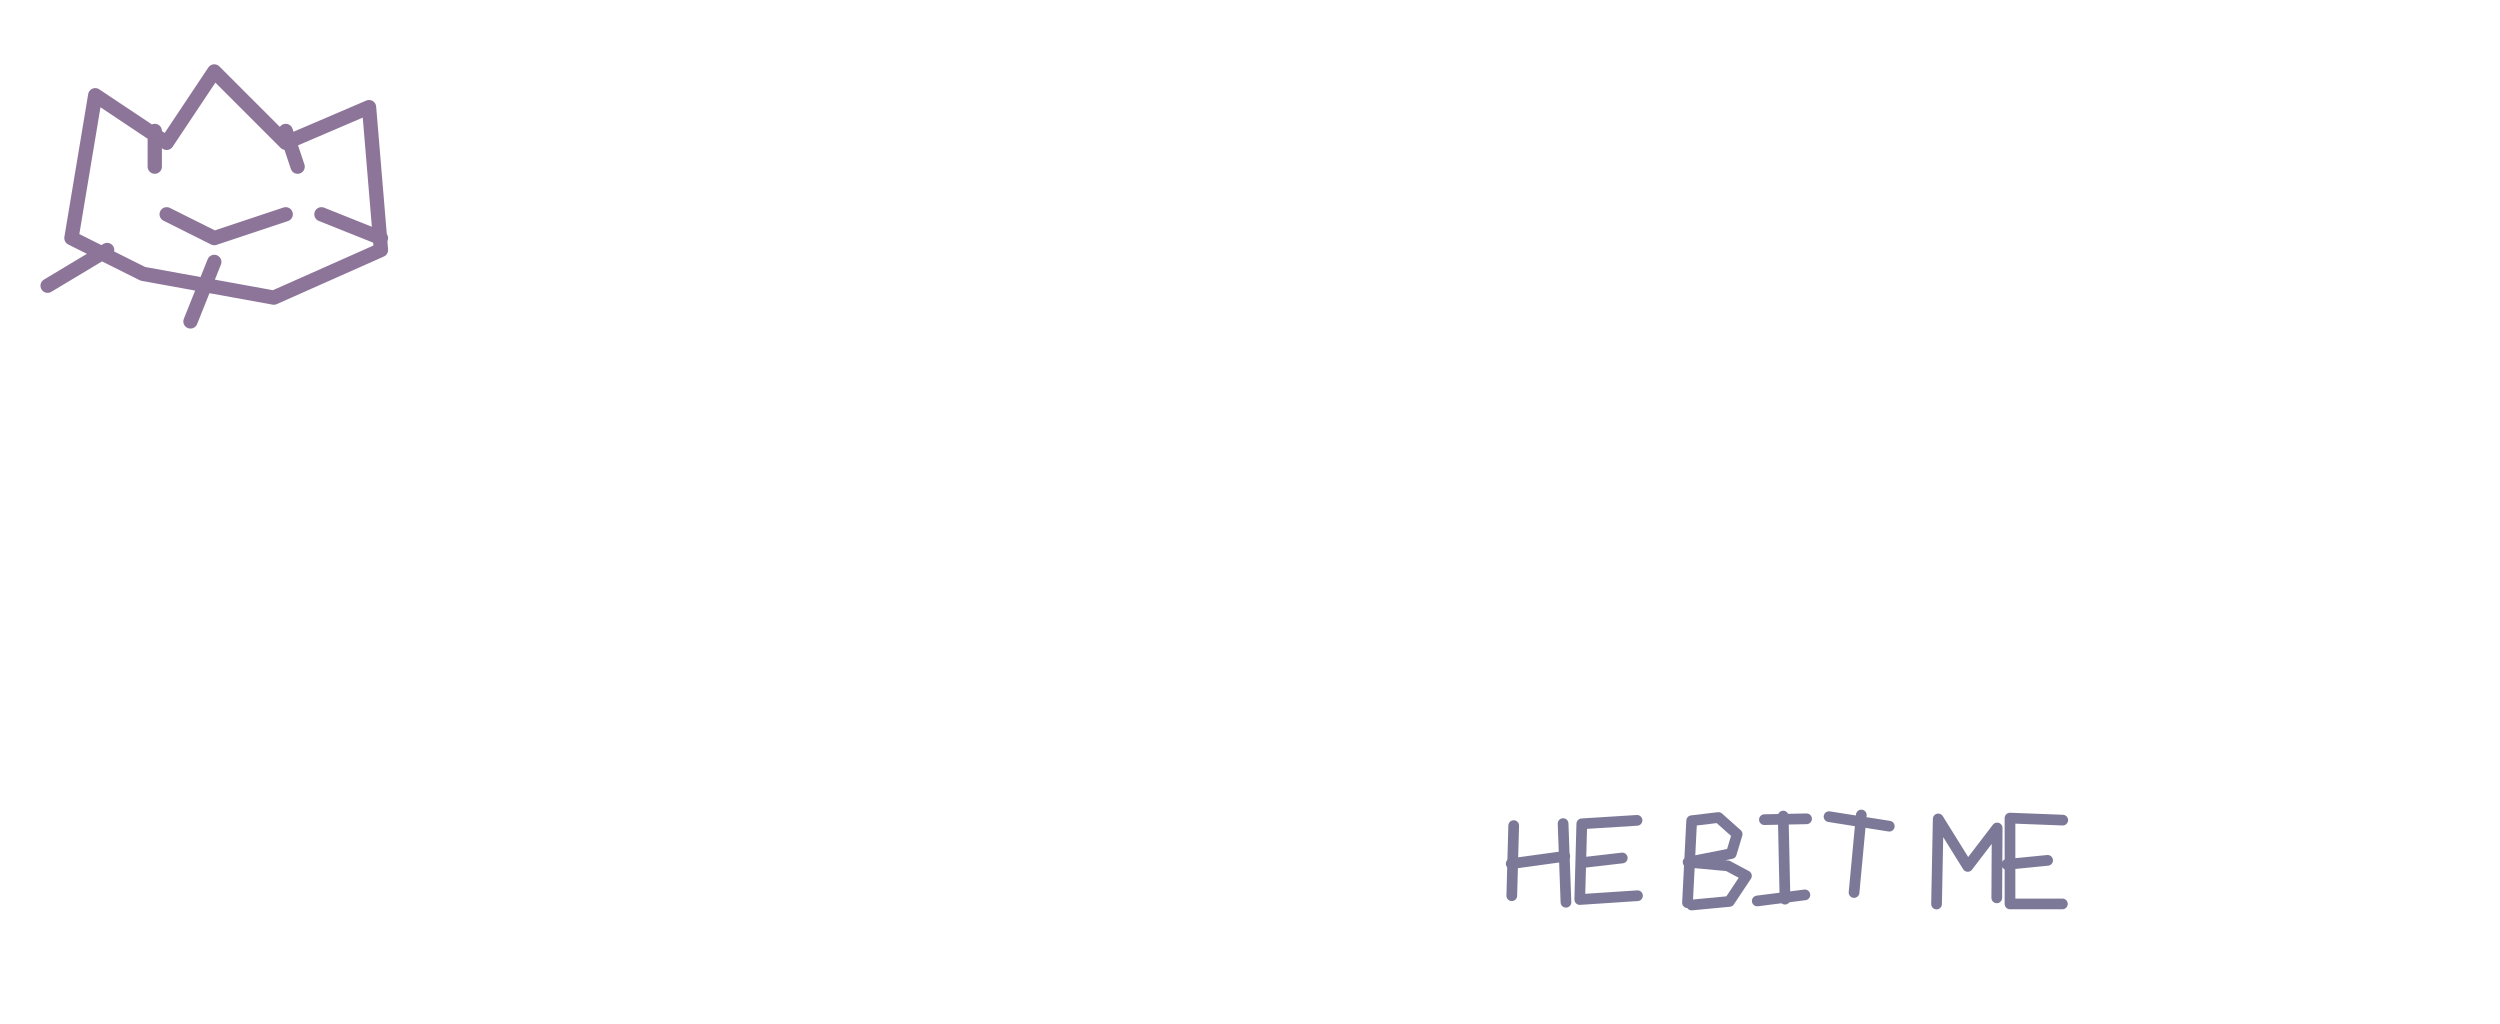
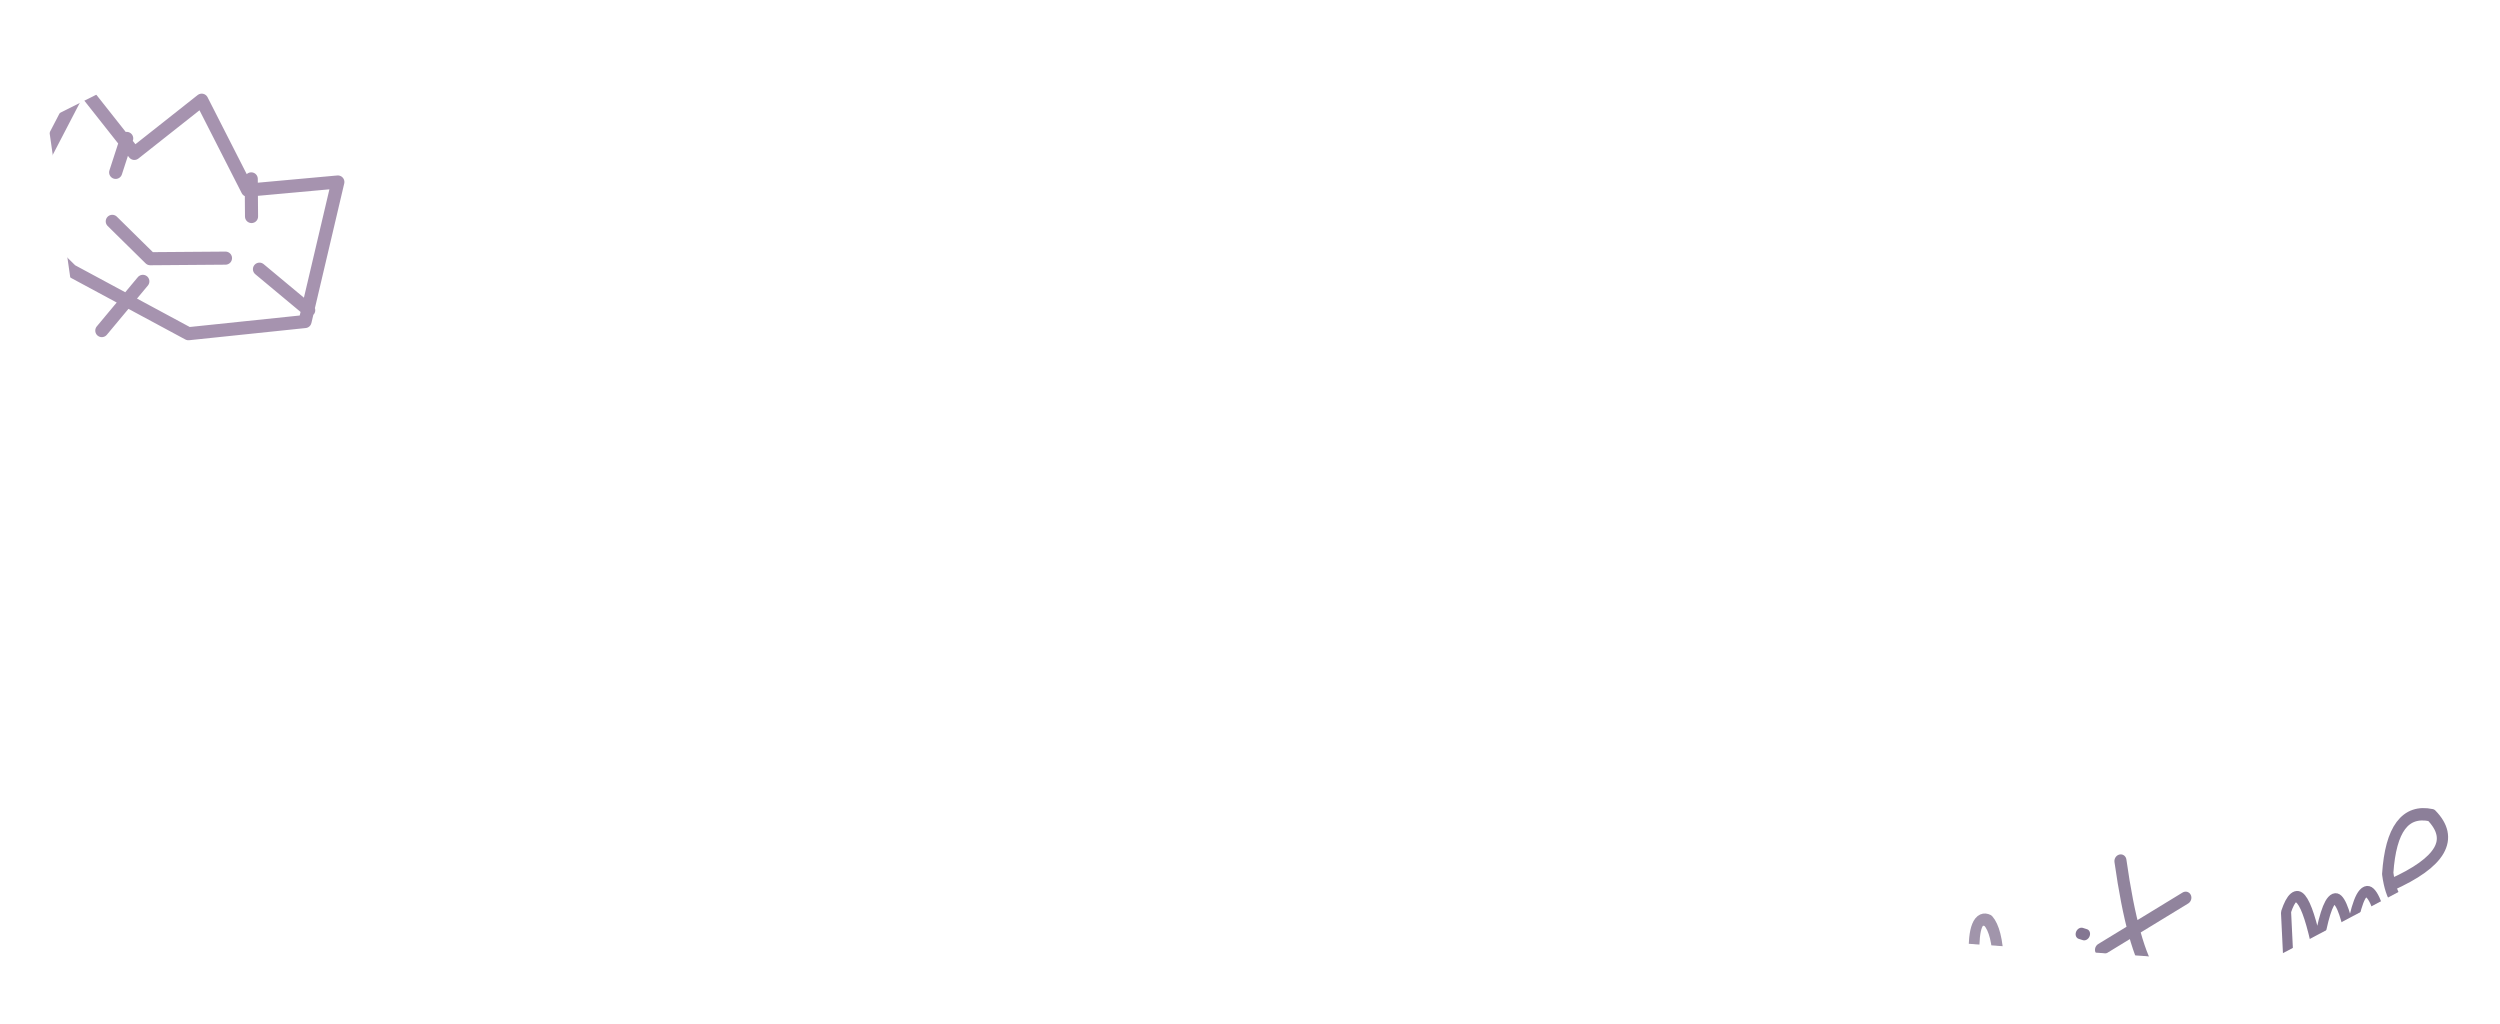
<svg xmlns="http://www.w3.org/2000/svg" viewBox="0 0 210 86">
-   <g fill="none" stroke="#7c7767" stroke-width="1.2" stroke-linecap="round" stroke-linejoin="round">
-     <polyline points="127.15,69.35 126.99,75.24" stroke="#7b7997" stroke-width=".9" />
-     <polyline points="131.30,69.18 131.54,75.79" stroke="#7b7997" stroke-width=".9" />
-     <polyline points="126.94,72.55 131.44,71.93" stroke="#7b7997" stroke-width=".9" />
-     <polyline points="137.51,68.91 132.87,69.20 132.70,75.56 137.55,75.24" stroke="#7b7997" stroke-width=".9" />
-     <polyline points="133.00,72.45 136.27,72.07" stroke="#7b7997" stroke-width=".9" />
-     <polyline points="141.75,75.83 142.10,68.94 144.35,68.67 145.92,70.07 145.43,71.70 141.80,72.42 145.13,72.73 146.70,73.57 145.27,75.72 142.10,76.02" stroke="#7b7997" stroke-width=".9" />
-     <polyline points="148.21,68.85 151.75,68.78" stroke="#7b7997" stroke-width=".9" />
-     <polyline points="149.79,68.55 149.94,75.53" stroke="#7b7997" stroke-width=".9" />
-     <polyline points="147.61,75.68 151.61,75.17" stroke="#7b7997" stroke-width=".9" />
-     <polyline points="153.64,68.60 158.70,69.40" stroke="#7b7997" stroke-width=".9" />
-     <polyline points="156.35,68.46 155.74,74.97" stroke="#7b7997" stroke-width=".9" />
-     <polyline points="162.67,75.94 162.81,68.79 165.29,72.78 167.76,69.55 167.73,75.42" stroke="#7b7997" stroke-width=".9" />
-     <polyline points="173.27,68.89 168.84,68.72 168.84,75.93 173.24,75.93" stroke="#7b7997" stroke-width=".9" />
-     <polyline points="168.57,72.61 172.00,72.27" stroke="#7b7997" stroke-width=".9" />
-     <path d="m6 20 2-12 6 4 4-6 6 6 7-3 1 12-9 4-11-2Z m7-9 0 3m11-3 1 3m-11 4 4 2 6-2 m-6 4-2 5m-7-6-5 3m23-6 5 2" stroke="#8d7599" />
+   <defs>
+     <clipPath id="paper">
+       <path d="M4 10L16 4L45 8L70 2L110 7L150 3L190 8L194 4L207 13L201 40L207 72L190 81L147.0 78L115.5 84L63.0 79L14 84L3 73L9 45Z" />
+     </clipPath>
+   </defs>
+   <g clip-path="url(#paper)" fill="none" stroke="#7c7767" stroke-width="1.1" stroke-linecap="round" stroke-linejoin="round">
+     <g transform="translate(142 87) rotate(-17) scale(1)" stroke="#81728f">
+       <g transform="translate(0.00 0.28) rotate(-4.92)">
+         <path d="M1 10Q2 -5 4 -3Q6 -1 2 6Q8 0 7 7L7 10" transform="matrix(1.07 0 -0.09 1.07 0 0)" stroke-width="0.84" opacity="0.92" />
+       </g>
+       <g transform="translate(8.60 0.78) rotate(-0.46)">
+         <path d="M1 7Q8 7 6 3Q3 1 1 6Q0 12 8 9" transform="matrix(0.89 0 -0.16 0.89 0 0)" stroke-width="1.13" opacity="0.98" />
+       </g>
+       <g transform="translate(22.28 1.93) rotate(-7.57)">
+         <path d="M1 9Q2 -5 4 -3Q5 -1 2 6Q6 1 7 6Q8 11 2 10" transform="matrix(1.08 0 -0.20 1.08 0 0)" stroke-width="0.89" opacity="0.75" />
+       </g>
+       <g transform="translate(30.60 1.51) rotate(-2.54)">
+         <path d="M3 4Q1 10 5 9M3 0L3.3 .2" transform="matrix(1.09 0 -0.19 1.09 0 0)" stroke-width="0.83" opacity="0.97" />
+       </g>
+       <g transform="translate(34.89 -0.93) rotate(-7.34)">
+         <path d="M4 -2Q1 12 7 9M0 4L8 3" transform="matrix(1.02 0 -0.08 1.02 0 0)" stroke-width="1.02" opacity="0.87" />
+       </g>
+       <g transform="translate(49.28 0.85) rotate(-4.99)">
+         <path d="M1 10L2 4Q4 1 4 8Q7 1 7 8Q10 1 10 10" transform="matrix(0.99 0 -0.18 0.99 0 0)" stroke-width="0.90" opacity="0.96" />
+       </g>
+       <g transform="translate(59.05 -1.78) rotate(-7.12)">
+         <path d="M1 7Q8 7 6 3Q3 1 1 6Q0 12 8 9" transform="matrix(0.99 0 -0.13 0.99 0 0)" stroke-width="1.00" opacity="0.91" />
+       </g>
+       <g transform="translate(66.43 0.67) rotate(3.72)">
+         <path d="M3 -1L2 7M2 11L2.2 11.2" transform="matrix(0.98 0 -0.11 0.98 0 0)" stroke-width="0.85" opacity="0.86" />
+       </g>
+       <g transform="translate(73.90 -0.40) rotate(2.60)">
+         <path d="M3 -1L2 7M2 11L2.2 11.2" transform="matrix(1.08 0 -0.19 1.08 0 0)" stroke-width="0.83" opacity="0.75" />
+       </g>
+     </g>
+     <g transform="translate(-4 1) rotate(18 15 16)" opacity=".78">
+       <path d="m6 20 2-12 6 4 4-6 6 6 7-3 1 12-9 4-11-2Z m7-9 0 3m11-3 1 3m-11 4 4 2 6-2 m-6 4-2 5m-7-6-5 3m23-6 5 2" stroke="#8d7599" />
+     </g>
  </g>
</svg>
